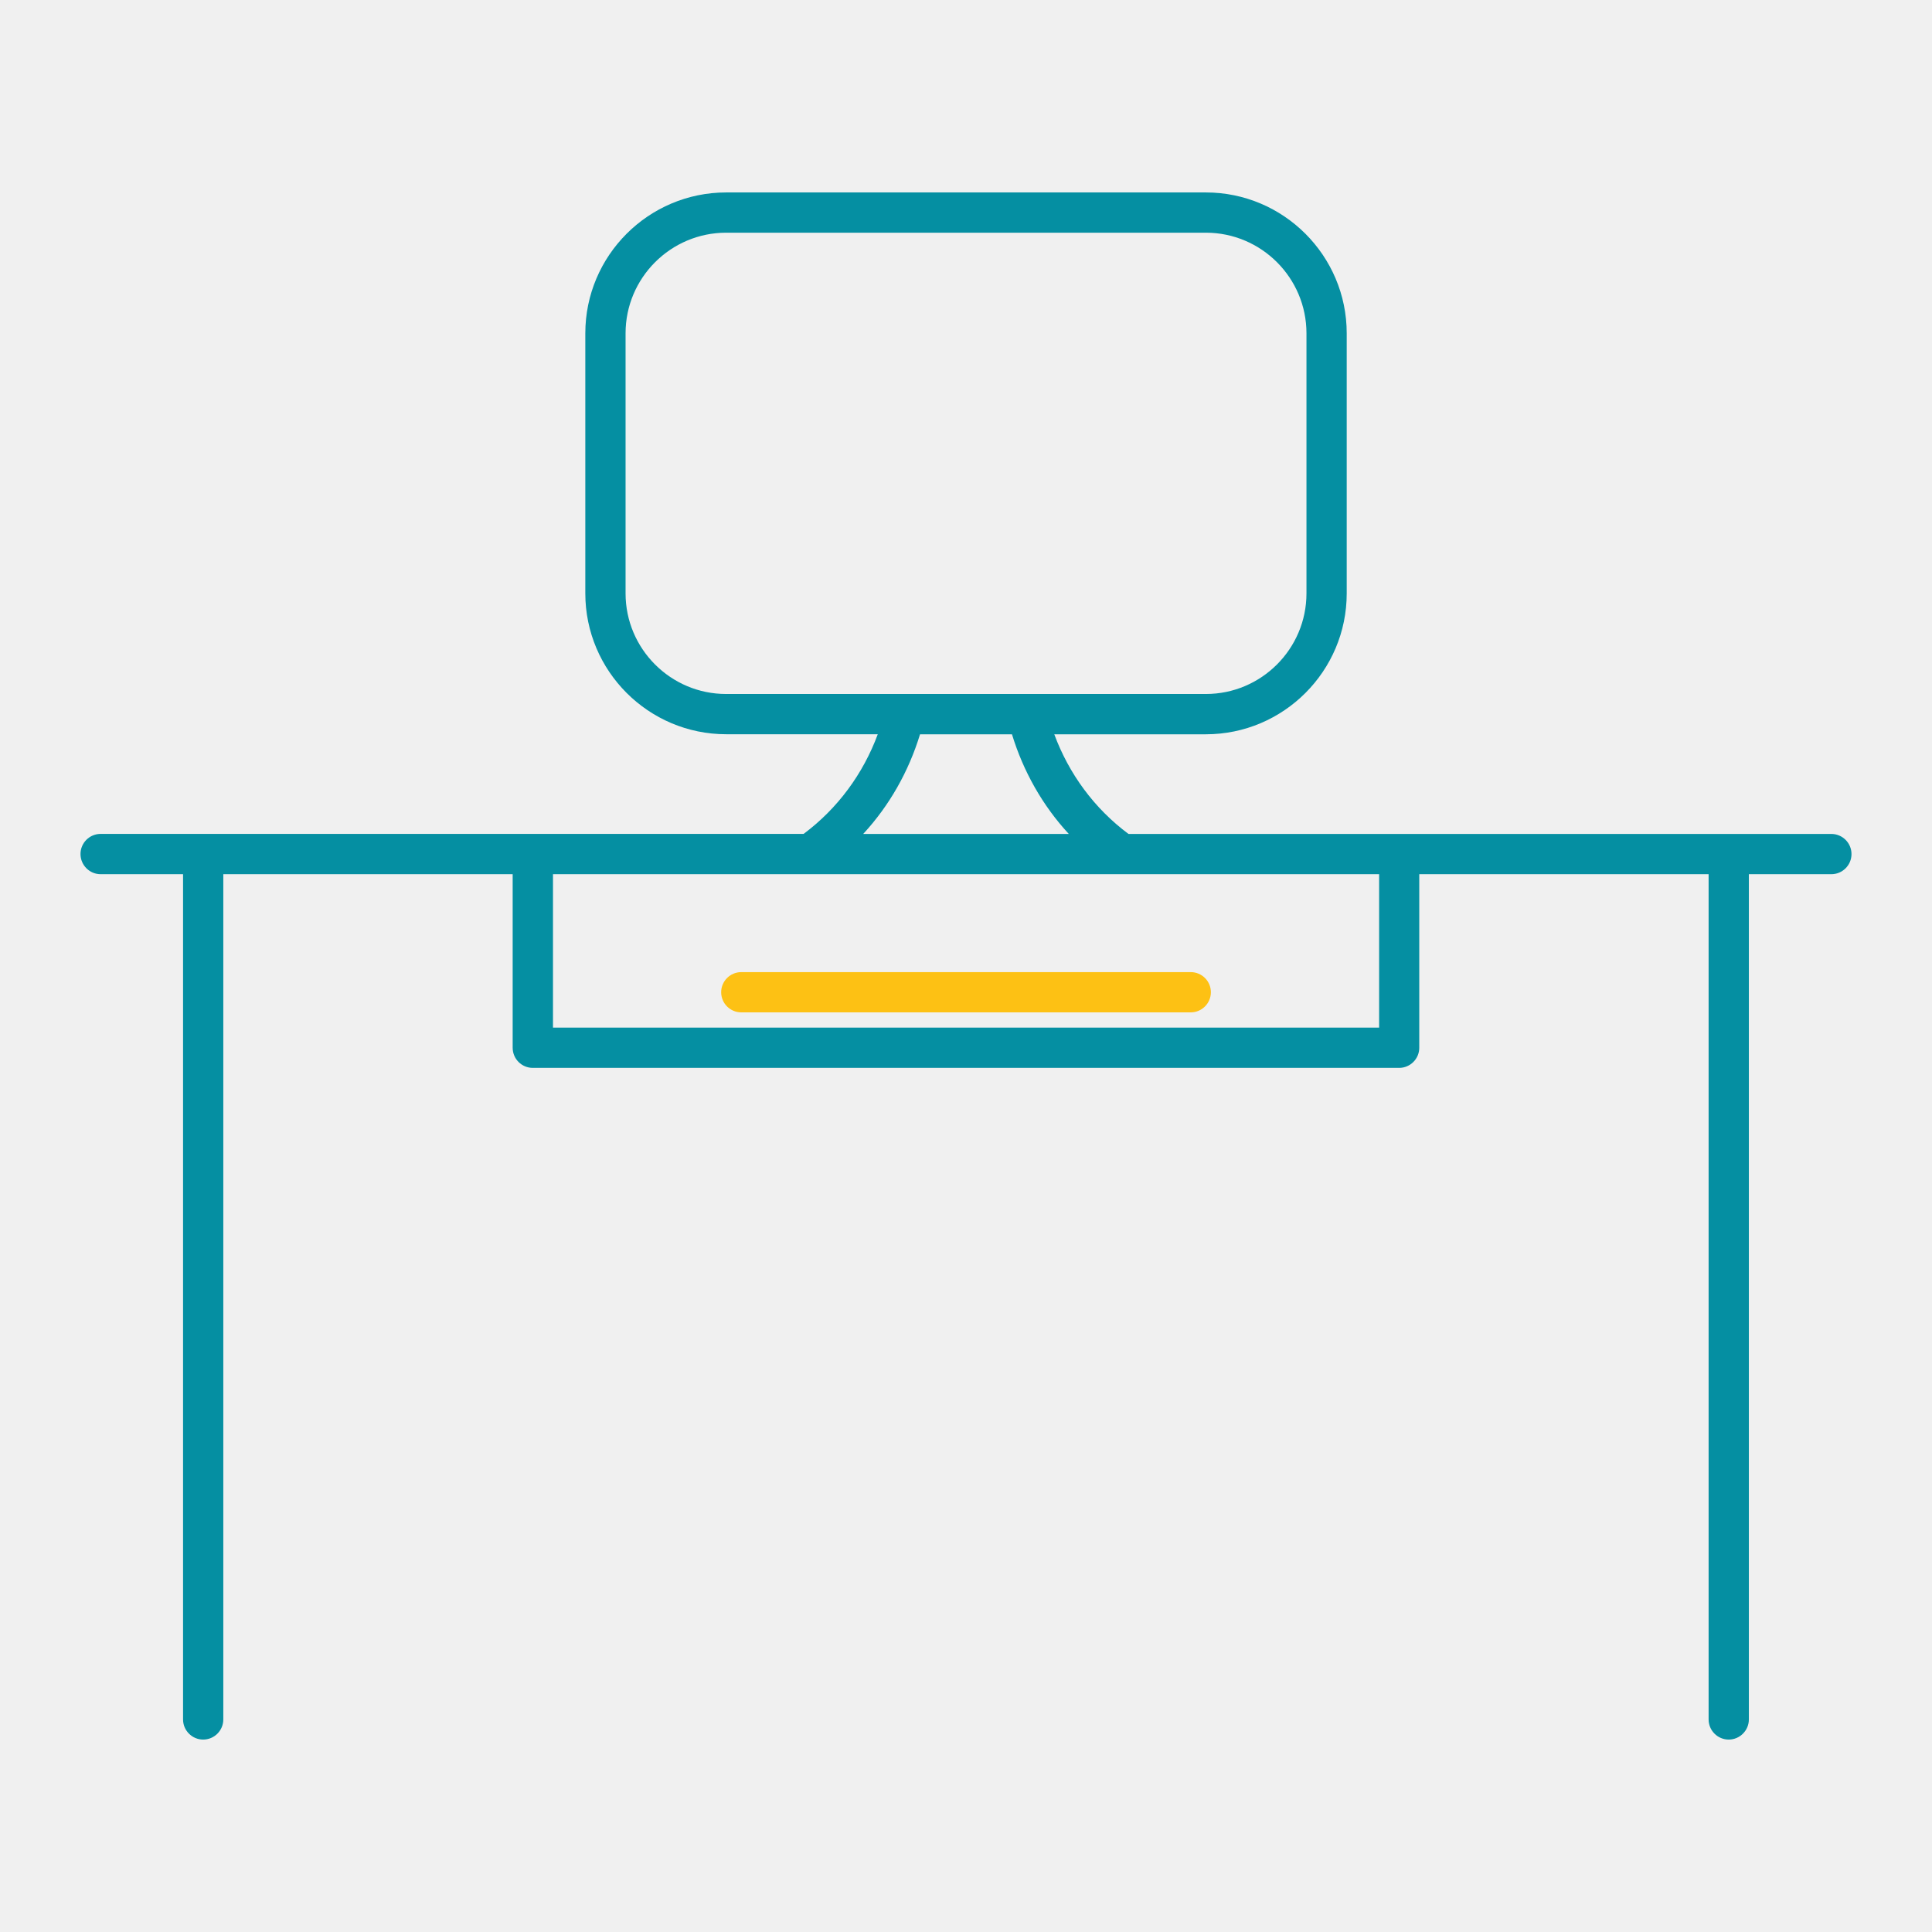
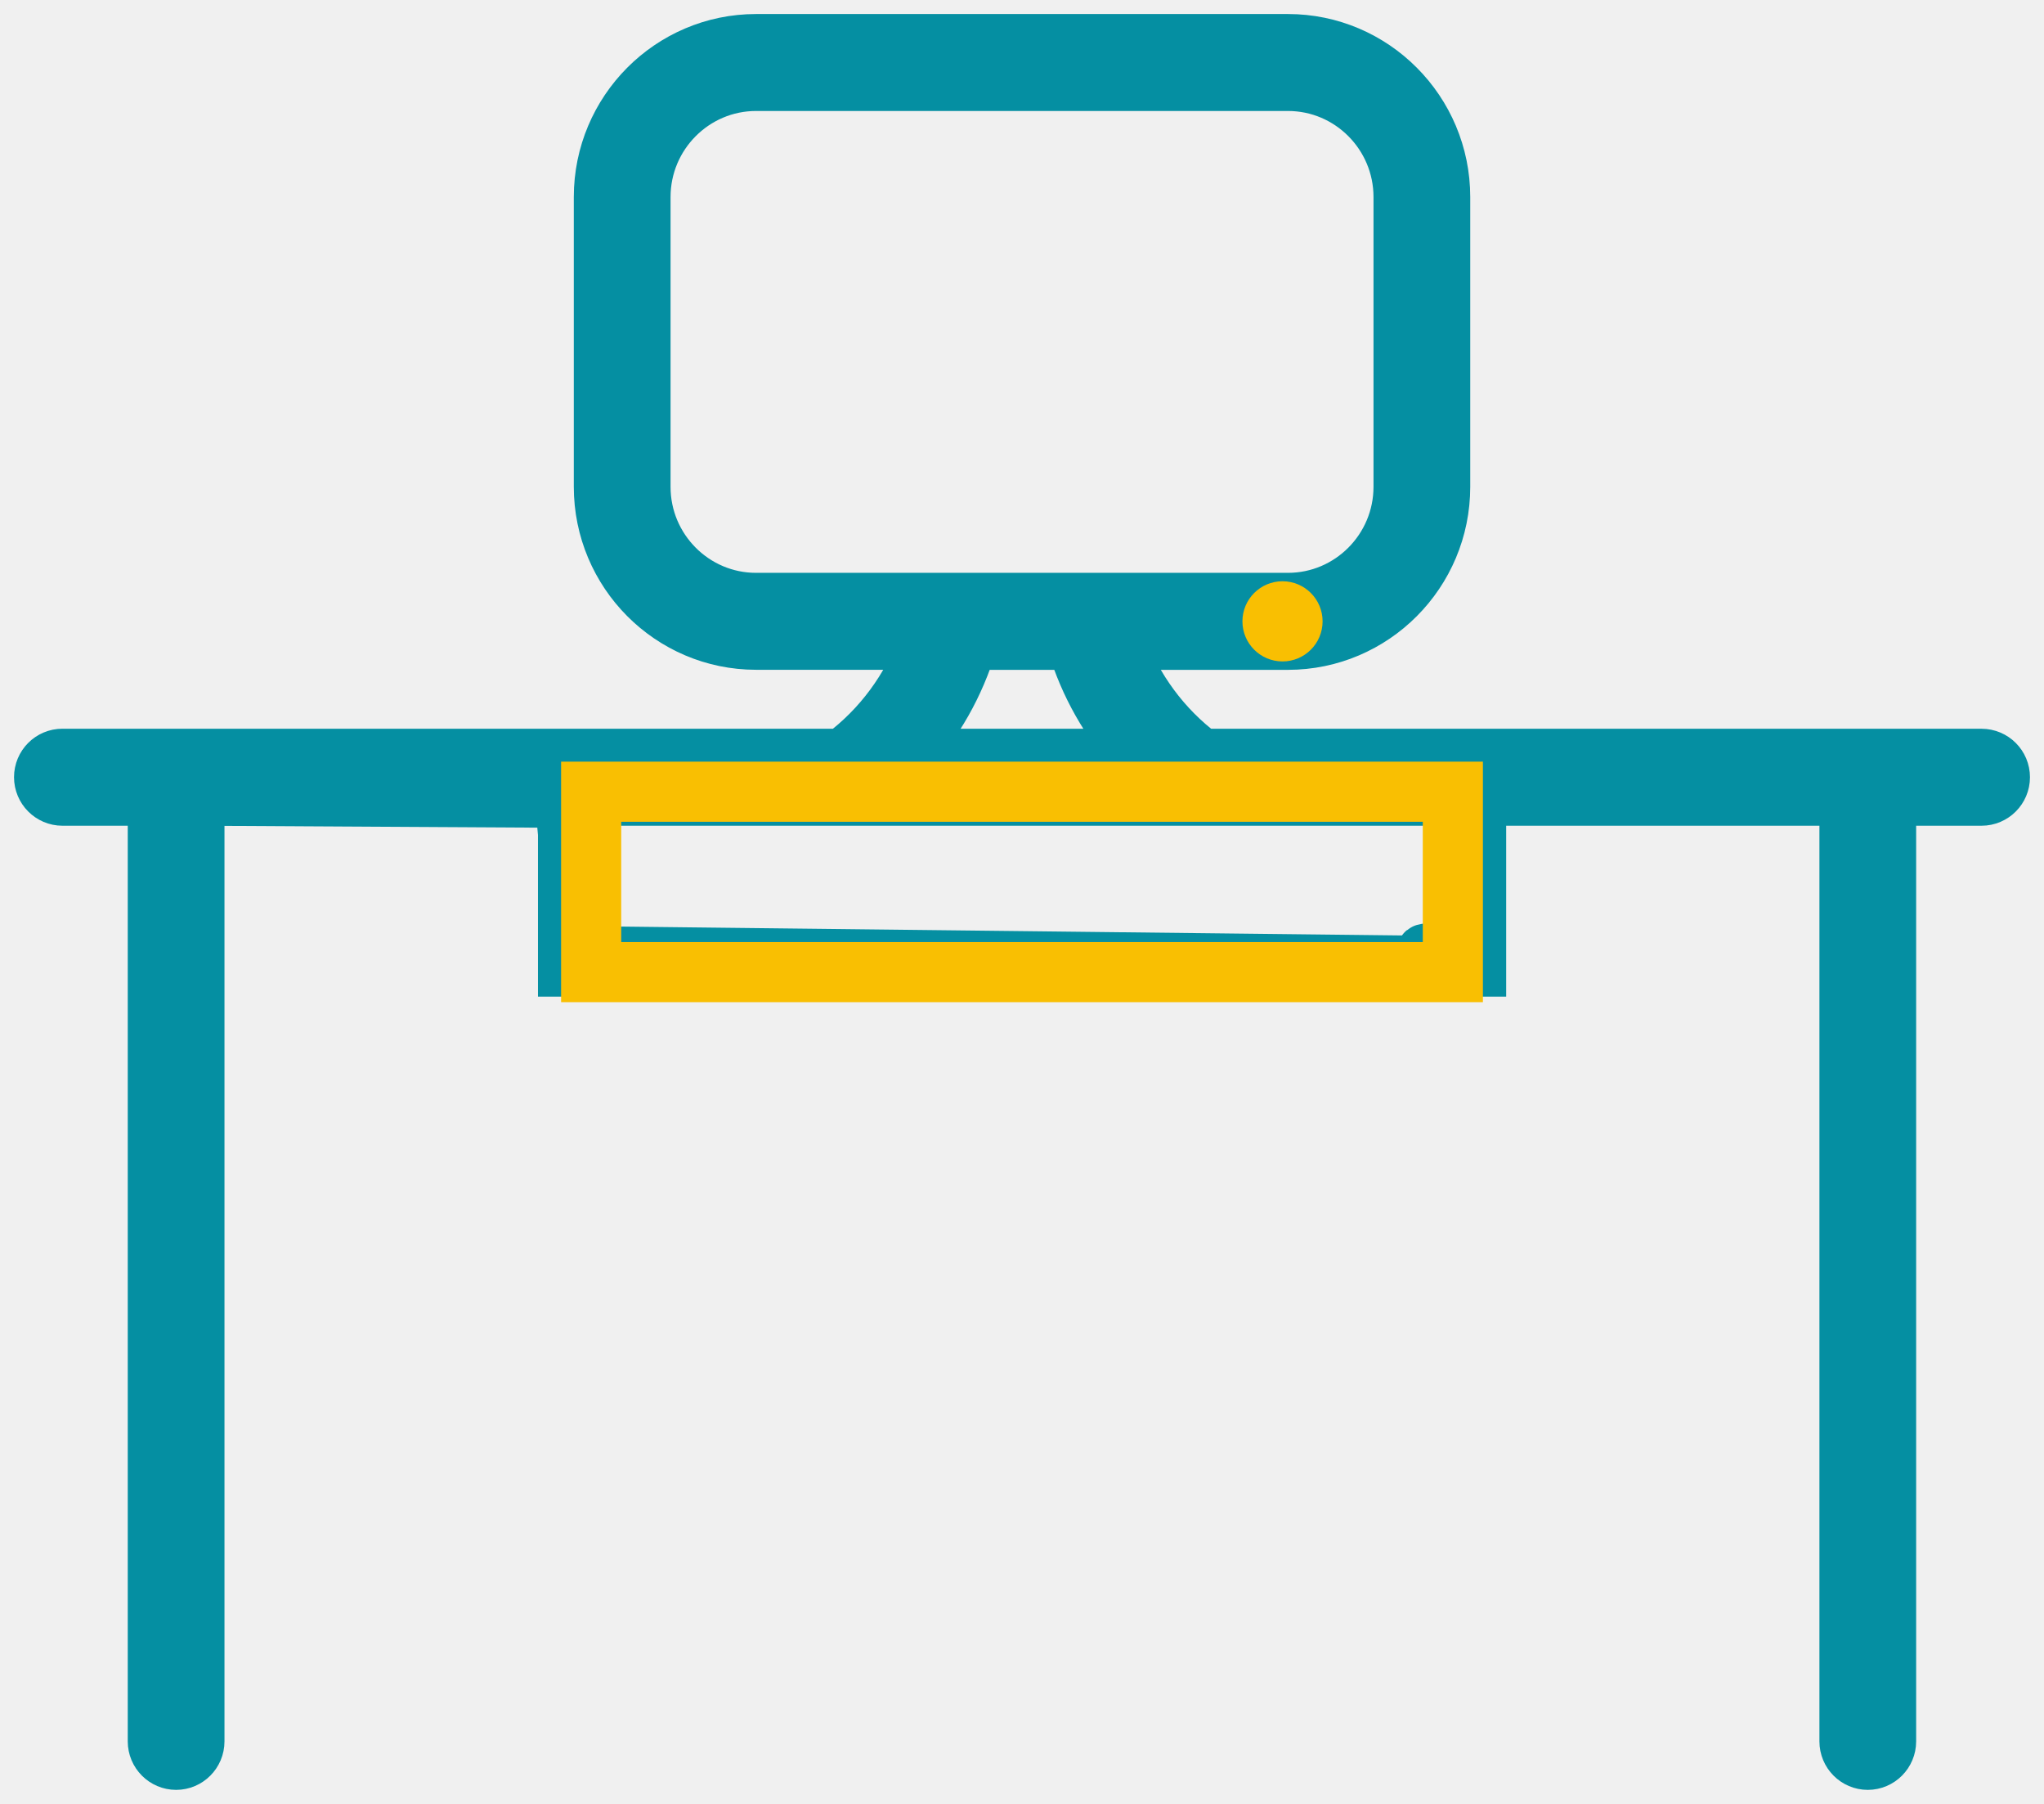
- <svg xmlns="http://www.w3.org/2000/svg" width="120" height="120" viewBox="0 0 120 120" fill="none">
-   <mask id="path-1-inside-1_2_27645" fill="white">
-     <path d="M6.25 54.298H11.37V106.798C11.37 107.485 11.93 108.048 12.62 108.048C13.31 108.048 13.87 107.485 13.87 106.798V54.298H31.843V65.078C31.843 65.77 32.403 66.328 33.093 66.328H86.903C87.59 66.328 88.153 65.77 88.153 65.078V54.298H106.125V106.798C106.125 107.485 106.683 108.048 107.375 108.048C108.062 108.048 108.625 107.485 108.625 106.798V54.298H113.75C114.438 54.298 115 53.738 115 53.048C115 52.358 114.438 51.798 113.75 51.798H86.91H70.093C67.972 50.22 66.395 48.068 65.483 45.608H74.897C79.722 45.608 83.647 41.683 83.647 36.858V20.703C83.647 15.878 79.722 11.953 74.897 11.953H45.105C40.28 11.953 36.355 15.878 36.355 20.703V36.855C36.355 41.68 40.28 45.605 45.105 45.605H54.52C53.61 48.065 52.03 50.218 49.913 51.795H33.097H6.25C5.56 51.795 5 52.355 5 53.045C5 53.735 5.562 54.298 6.25 54.298ZM38.855 36.858V20.703C38.855 17.258 41.66 14.453 45.105 14.453H74.897C78.345 14.453 81.147 17.258 81.147 20.703V36.855C81.147 40.3 78.345 43.105 74.897 43.105H45.105C41.66 43.108 38.855 40.303 38.855 36.858ZM57.145 45.608H62.855C63.562 47.92 64.755 50.035 66.385 51.798H53.615C55.245 50.033 56.438 47.92 57.145 45.608ZM85.66 54.298V63.828H34.347V54.298H85.66Z" />
-   </mask>
-   <path d="M11.37 54.298H14.37V51.298H11.37V54.298ZM13.87 54.298V51.298H10.87V54.298H13.87ZM31.843 54.298H34.843V51.298H31.843V54.298ZM88.153 54.298V51.298H85.153V54.298H88.153ZM106.125 54.298H109.125V51.298H106.125V54.298ZM108.625 54.298V51.298H105.625V54.298H108.625ZM70.093 51.798L68.302 54.204L69.099 54.798H70.093V51.798ZM65.483 45.608V42.608H61.17L62.67 46.651L65.483 45.608ZM54.52 45.605L57.334 46.646L58.828 42.605H54.52V45.605ZM49.913 51.795V54.795H50.907L51.705 54.201L49.913 51.795ZM45.105 43.105V40.105L45.103 40.105L45.105 43.105ZM57.145 45.608V42.608H54.926L54.276 44.73L57.145 45.608ZM62.855 45.608L65.724 44.73L65.074 42.608H62.855V45.608ZM66.385 51.798V54.798H73.246L68.588 49.761L66.385 51.798ZM53.615 51.798L51.411 49.762L46.761 54.798H53.615V51.798ZM85.66 54.298H88.66V51.298H85.66V54.298ZM85.66 63.828V66.828H88.66V63.828H85.66ZM34.347 63.828H31.348V66.828H34.347V63.828ZM34.347 54.298V51.298H31.348V54.298H34.347ZM6.25 57.298H11.37V51.298H6.25V57.298ZM8.37 54.298V106.798H14.37V54.298H8.37ZM8.37 106.798C8.37 109.138 10.269 111.048 12.62 111.048V105.048C13.591 105.048 14.37 105.832 14.37 106.798H8.37ZM12.62 111.048C14.971 111.048 16.87 109.138 16.87 106.798H10.87C10.87 105.832 11.649 105.048 12.62 105.048V111.048ZM16.87 106.798V54.298H10.87V106.798H16.87ZM13.87 57.298H31.843V51.298H13.87V57.298ZM28.843 54.298V65.078H34.843V54.298H28.843ZM28.843 65.078C28.843 67.431 30.75 69.328 33.093 69.328V63.328C34.055 63.328 34.843 64.109 34.843 65.078H28.843ZM33.093 69.328H86.903V63.328H33.093V69.328ZM86.903 69.328C89.239 69.328 91.153 67.435 91.153 65.078H85.153C85.153 64.106 85.941 63.328 86.903 63.328V69.328ZM91.153 65.078V54.298H85.153V65.078H91.153ZM88.153 57.298H106.125V51.298H88.153V57.298ZM103.125 54.298V106.798H109.125V54.298H103.125ZM103.125 106.798C103.125 109.134 105.018 111.048 107.375 111.048V105.048C108.347 105.048 109.125 105.836 109.125 106.798H103.125ZM107.375 111.048C109.719 111.048 111.625 109.142 111.625 106.798H105.625C105.625 105.828 106.406 105.048 107.375 105.048V111.048ZM111.625 106.798V54.298H105.625V106.798H111.625ZM108.625 57.298H113.75V51.298H108.625V57.298ZM113.75 57.298C116.09 57.298 118 55.398 118 53.048H112C112 52.077 112.785 51.298 113.75 51.298V57.298ZM118 53.048C118 50.697 116.09 48.798 113.75 48.798V54.798C112.785 54.798 112 54.018 112 53.048H118ZM113.75 48.798H86.91V54.798H113.75V48.798ZM86.91 48.798H70.093V54.798H86.91V48.798ZM71.883 49.391C70.245 48.172 69.013 46.5 68.295 44.564L62.67 46.651C63.777 49.635 65.7 52.268 68.302 54.204L71.883 49.391ZM65.483 48.608H74.897V42.608H65.483V48.608ZM74.897 48.608C81.379 48.608 86.647 43.34 86.647 36.858H80.647C80.647 40.026 78.066 42.608 74.897 42.608V48.608ZM86.647 36.858V20.703H80.647V36.858H86.647ZM86.647 20.703C86.647 14.221 81.379 8.953 74.897 8.953V14.953C78.066 14.953 80.647 17.535 80.647 20.703H86.647ZM74.897 8.953H45.105V14.953H74.897V8.953ZM45.105 8.953C38.623 8.953 33.355 14.221 33.355 20.703H39.355C39.355 17.535 41.937 14.953 45.105 14.953V8.953ZM33.355 20.703V36.855H39.355V20.703H33.355ZM33.355 36.855C33.355 43.337 38.623 48.605 45.105 48.605V42.605C41.937 42.605 39.355 40.023 39.355 36.855H33.355ZM45.105 48.605H54.52V42.605H45.105V48.605ZM51.706 44.564C50.991 46.497 49.758 48.169 48.12 49.389L51.705 54.201C54.302 52.266 56.229 49.633 57.334 46.646L51.706 44.564ZM49.913 48.795H33.097V54.795H49.913V48.795ZM33.097 48.795H6.25V54.795H33.097V48.795ZM6.25 48.795C3.903 48.795 2 50.698 2 53.045H8C8 54.012 7.217 54.795 6.25 54.795V48.795ZM2 53.045C2 55.388 3.902 57.298 6.25 57.298V51.298C7.223 51.298 8 52.082 8 53.045H2ZM41.855 36.858V20.703H35.855V36.858H41.855ZM41.855 20.703C41.855 18.915 43.317 17.453 45.105 17.453V11.453C40.003 11.453 35.855 15.601 35.855 20.703H41.855ZM45.105 17.453H74.897V11.453H45.105V17.453ZM74.897 17.453C76.687 17.453 78.147 18.914 78.147 20.703H84.147C84.147 15.602 80.003 11.453 74.897 11.453V17.453ZM78.147 20.703V36.855H84.147V20.703H78.147ZM78.147 36.855C78.147 38.644 76.687 40.105 74.897 40.105V46.105C80.003 46.105 84.147 41.956 84.147 36.855H78.147ZM74.897 40.105H45.105V46.105H74.897V40.105ZM45.103 40.105C43.317 40.106 41.855 38.646 41.855 36.858H35.855C35.855 41.959 40.003 46.109 45.107 46.105L45.103 40.105ZM57.145 48.608H62.855V42.608H57.145V48.608ZM59.986 46.485C60.82 49.211 62.233 51.727 64.183 53.835L68.588 49.761C67.277 48.343 66.305 46.629 65.724 44.73L59.986 46.485ZM66.385 48.798H53.615V54.798H66.385V48.798ZM55.819 53.833C57.766 51.725 59.179 49.212 60.014 46.485L54.276 44.73C53.696 46.628 52.724 48.341 51.411 49.762L55.819 53.833ZM82.66 54.298V63.828H88.66V54.298H82.66ZM85.66 60.828H34.347V66.828H85.66V60.828ZM37.347 63.828V54.298H31.348V63.828H37.347ZM34.347 57.298H85.66V51.298H34.347V57.298Z" fill="#058FA2" mask="url(#path-1-inside-1_2_27645)" />
-   <path d="M46.043 62.88H73.96C74.648 62.88 75.21 62.317 75.21 61.63C75.21 60.937 74.648 60.38 73.96 60.38H46.043C45.353 60.38 44.793 60.94 44.793 61.63C44.793 62.32 45.353 62.88 46.043 62.88Z" fill="#FDC114" />
+ <svg xmlns="http://www.w3.org/2000/svg" width="102" height="90" viewBox="0 0 102 90" fill="none">
+   <path d="M73.861 39.897V47.5C68 47 73.112 48 72.5 48L28.5 47.5C27.885 47.5 28.5 46.12 28.5 45.5L28 40L9.902 39.897V86.881C9.902 87.497 9.403 88 8.789 88C8.174 88 7.675 87.497 7.675 86.881V39.897H3.114C2.501 39.897 2 39.393 2 38.776C2 38.158 2.499 37.657 3.114 37.657H27.032H42.013C43.9 36.245 45.307 34.319 46.118 32.117H37.73C33.431 32.117 29.934 28.605 29.934 24.286V9.831C29.934 5.513 33.431 2 37.73 2H64.272C68.571 2 72.068 5.513 72.068 9.831V24.289C72.068 28.607 68.571 32.12 64.272 32.12H55.884C56.697 34.321 58.103 36.247 59.992 37.659H74.974H98.886C99.499 37.659 100 38.16 100 38.778C100 39.395 99.499 39.897 98.886 39.897H94.32V86.881C94.32 87.497 93.819 88 93.207 88C92.59 88 92.093 87.497 92.093 86.881V39.897H73.861ZM73.861 39.897V48.425H28.146V39.897H73.861ZM32.162 24.289V9.831C32.162 6.748 34.661 4.237 37.73 4.237H64.272C67.344 4.237 69.841 6.748 69.841 9.831V24.286C69.841 27.369 67.344 29.88 64.272 29.88H37.73C34.661 29.882 32.162 27.372 32.162 24.289ZM48.456 32.12H53.544C54.174 34.189 55.236 36.082 56.688 37.659H45.312C46.764 36.08 47.826 34.189 48.456 32.12Z" stroke="#058FA2" stroke-width="2.6" />
+   <rect x="29.5" y="39.5" width="43" height="9" stroke="#F9BF02" stroke-width="3" />
+   <circle cx="64" cy="31" r="2" fill="#F9BF02" />
</svg>
